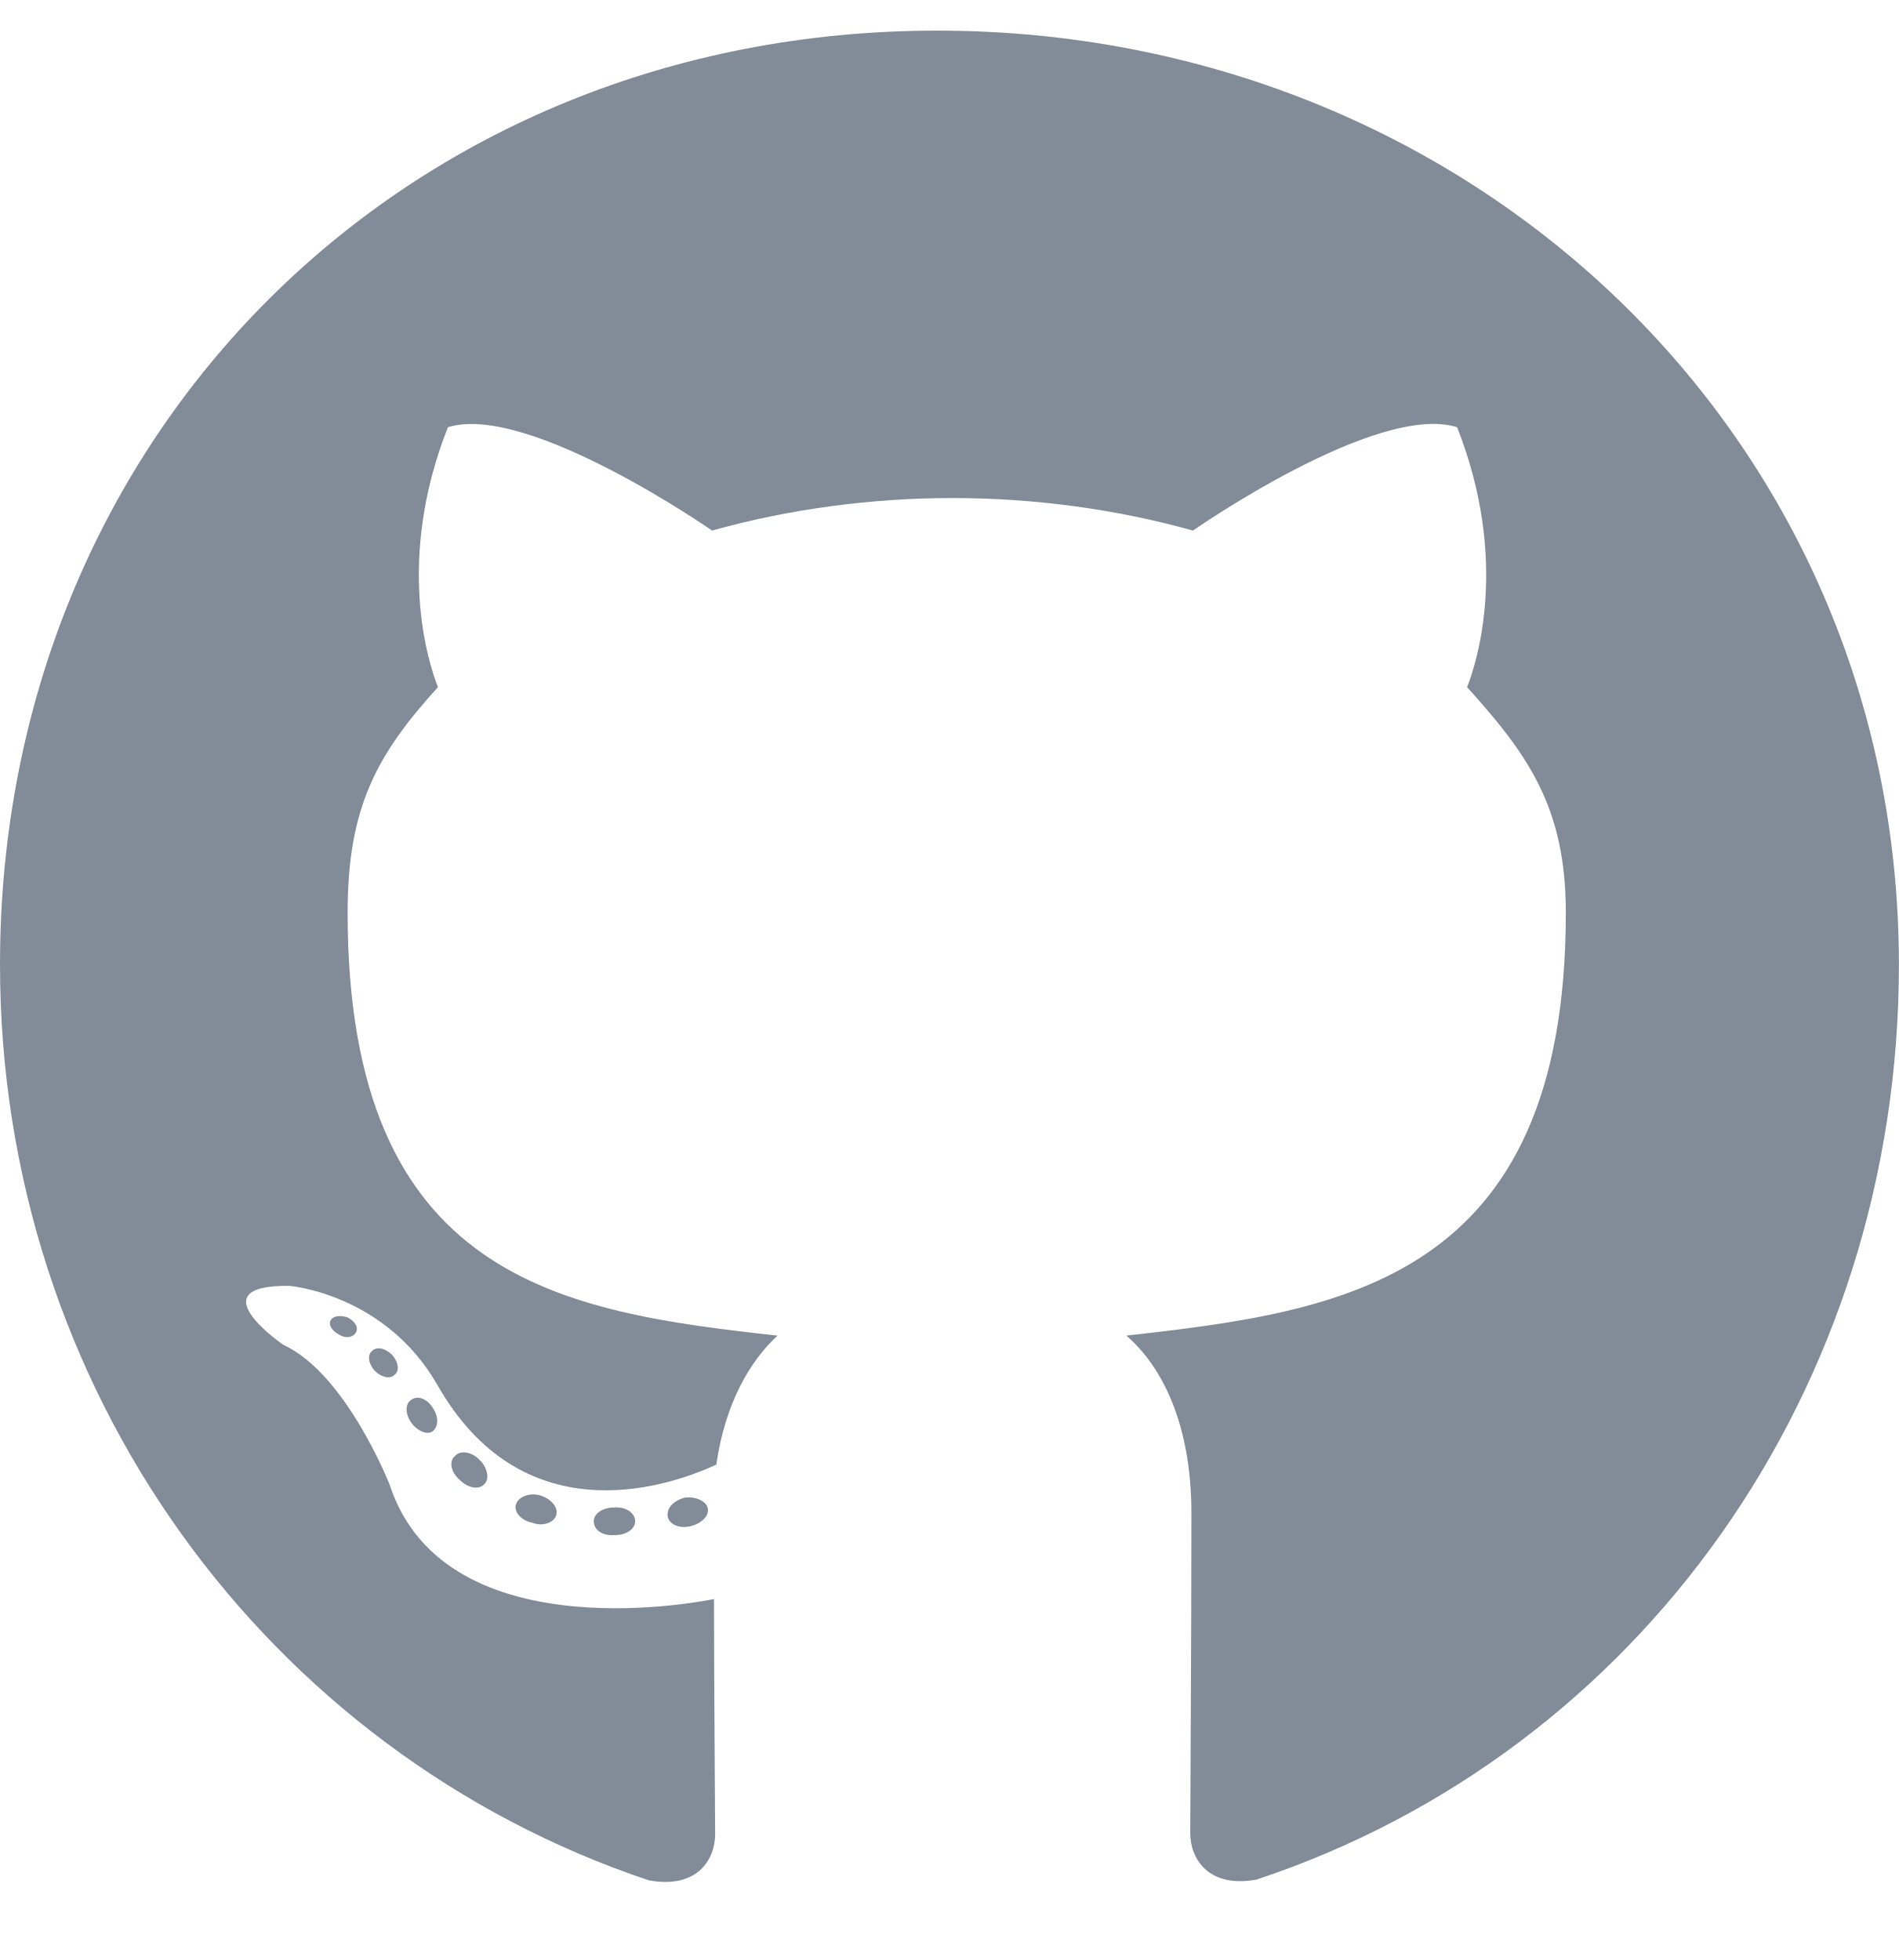
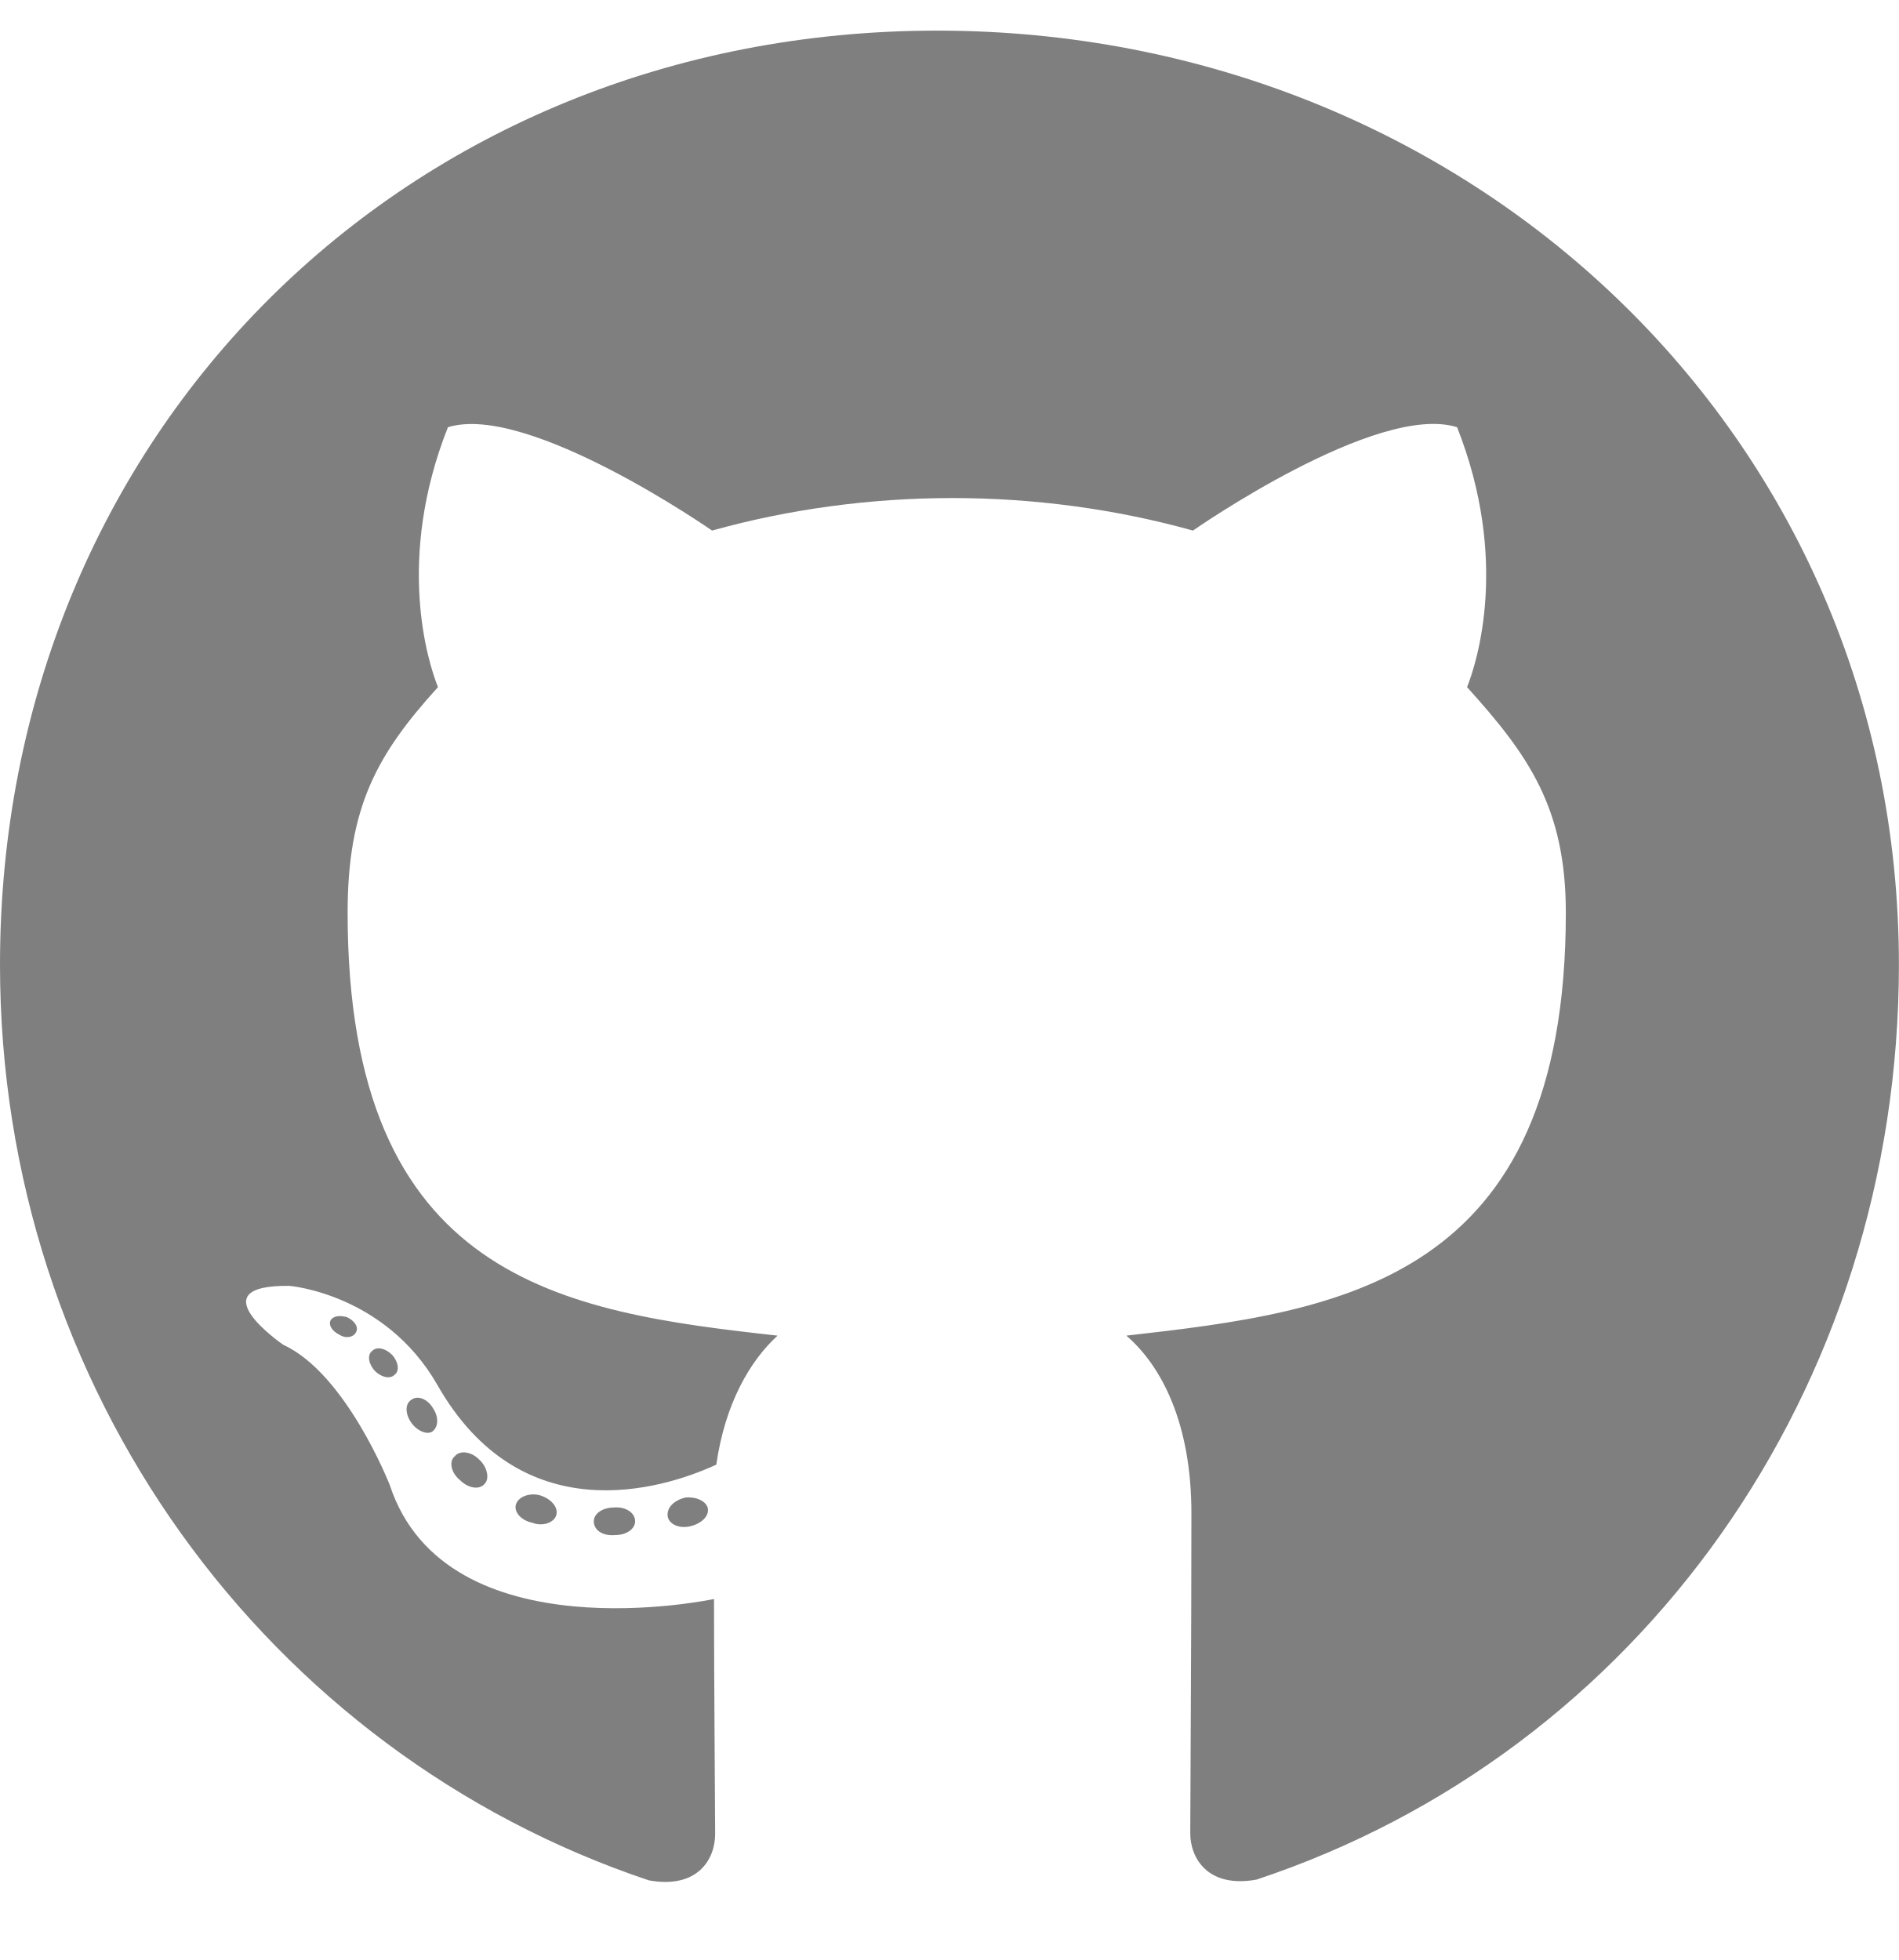
- <svg xmlns="http://www.w3.org/2000/svg" style="fill:#828c99;" height="1em" viewBox="0 0 496 512">
+ <svg xmlns="http://www.w3.org/2000/svg" style="fill:#7f7f7f;" height="1em" viewBox="0 0 496 512">
  <path d="M165.9 397.4c0 2-2.3 3.6-5.2 3.6-3.3.3-5.6-1.3-5.6-3.6 0-2 2.3-3.6 5.2-3.6 3-.3 5.6 1.3 5.6 3.6zm-31.1-4.5c-.7 2 1.3 4.3 4.3 4.9 2.6 1 5.6 0 6.2-2s-1.3-4.3-4.3-5.2c-2.6-.7-5.5.3-6.2 2.3zm44.2-1.7c-2.9.7-4.9 2.6-4.6 4.9.3 2 2.9 3.3 5.9 2.6 2.9-.7 4.9-2.6 4.6-4.6-.3-1.9-3-3.2-5.9-2.9zM244.8 8C106.1 8 0 113.3 0 252c0 110.9 69.8 205.8 169.5 239.2 12.8 2.3 17.3-5.6 17.3-12.1 0-6.2-.3-40.4-.3-61.4 0 0-70 15-84.7-29.8 0 0-11.4-29.1-27.8-36.6 0 0-22.9-15.7 1.6-15.4 0 0 24.9 2 38.6 25.8 21.9 38.6 58.6 27.5 72.9 20.9 2.3-16 8.8-27.1 16-33.7-55.9-6.2-112.3-14.3-112.3-110.5 0-27.5 7.6-41.3 23.6-58.9-2.6-6.5-11.1-33.3 2.6-67.9 20.9-6.5 69 27 69 27 20-5.6 41.5-8.5 62.8-8.5s42.8 2.9 62.8 8.5c0 0 48.1-33.6 69-27 13.7 34.7 5.2 61.4 2.6 67.9 16 17.7 25.8 31.5 25.8 58.9 0 96.5-58.9 104.2-114.8 110.5 9.2 7.9 17 22.9 17 46.4 0 33.7-.3 75.4-.3 83.6 0 6.5 4.6 14.4 17.3 12.1C428.2 457.8 496 362.9 496 252 496 113.3 383.5 8 244.8 8zM97.2 352.9c-1.3 1-1 3.3.7 5.2 1.6 1.6 3.9 2.3 5.2 1 1.3-1 1-3.3-.7-5.2-1.6-1.6-3.9-2.3-5.2-1zm-10.8-8.1c-.7 1.3.3 2.9 2.3 3.9 1.6 1 3.6.7 4.3-.7.7-1.3-.3-2.9-2.3-3.9-2-.6-3.6-.3-4.3.7zm32.4 35.6c-1.6 1.3-1 4.3 1.3 6.2 2.3 2.3 5.2 2.6 6.5 1 1.3-1.3.7-4.3-1.3-6.2-2.2-2.3-5.2-2.6-6.5-1zm-11.4-14.7c-1.6 1-1.6 3.6 0 5.9 1.6 2.3 4.3 3.3 5.6 2.3 1.6-1.3 1.6-3.9 0-6.2-1.4-2.3-4-3.3-5.6-2z" />
</svg>
